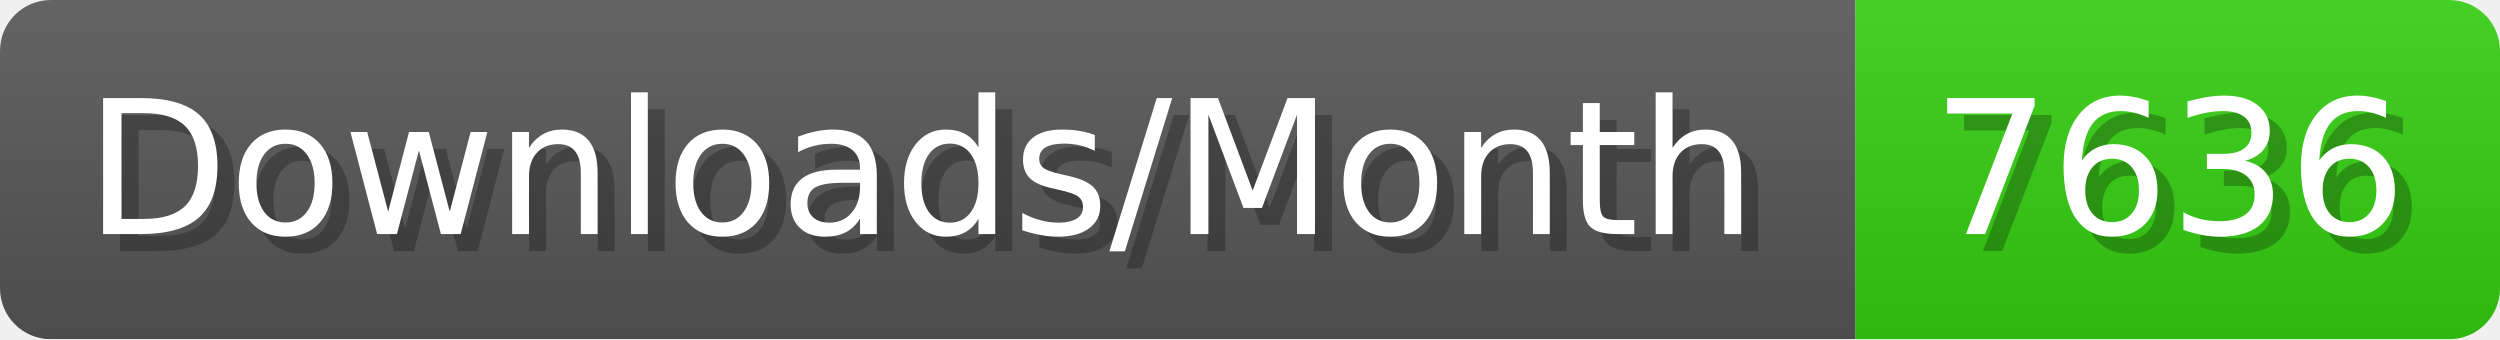
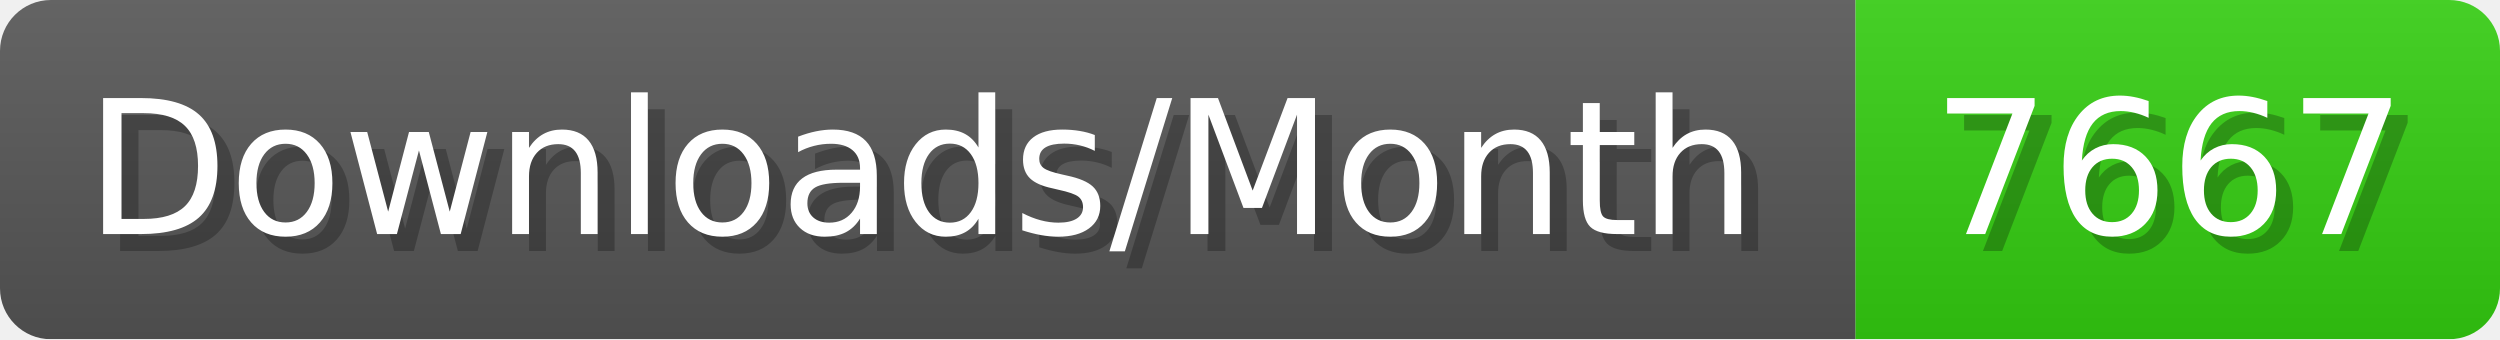
- <svg xmlns="http://www.w3.org/2000/svg" width="147.4" height="20" viewBox="0 0 1474 200" role="img" aria-label="Downloads/Month: 7636">
+ <svg xmlns="http://www.w3.org/2000/svg" width="147.4" height="20" viewBox="0 0 1474 200" role="img" aria-label="Downloads/Month: 7667">
  <linearGradient id="YlXUI" x2="0" y2="100%">
    <stop offset="0" stop-opacity=".1" stop-color="#EEE" />
    <stop offset="1" stop-opacity=".1" />
  </linearGradient>
  <mask id="JHhop">
    <rect width="1474" height="200" rx="30" fill="#FFF" />
  </mask>
  <g mask="url(#JHhop)">
    <rect width="1094" height="200" fill="#555" />
    <rect width="380" height="200" fill="#3C1" x="1094" />
    <rect width="1474" height="200" fill="url(#YlXUI)" />
  </g>
  <g aria-hidden="true" fill="#fff" text-anchor="start" font-family="Verdana,DejaVu Sans,sans-serif" font-size="110">
    <text x="60" y="148" textLength="994" fill="#000" opacity="0.25">Downloads/Month</text>
    <text x="50" y="138" textLength="994">Downloads/Month</text>
-     <text x="1149" y="148" textLength="280" fill="#000" opacity="0.25">7636</text>
-     <text x="1139" y="138" textLength="280">7636</text>
+     <text x="1149" y="148" textLength="280" fill="#000" opacity="0.25">7667</text>
+     <text x="1139" y="138" textLength="280">7667</text>
  </g>
</svg>
